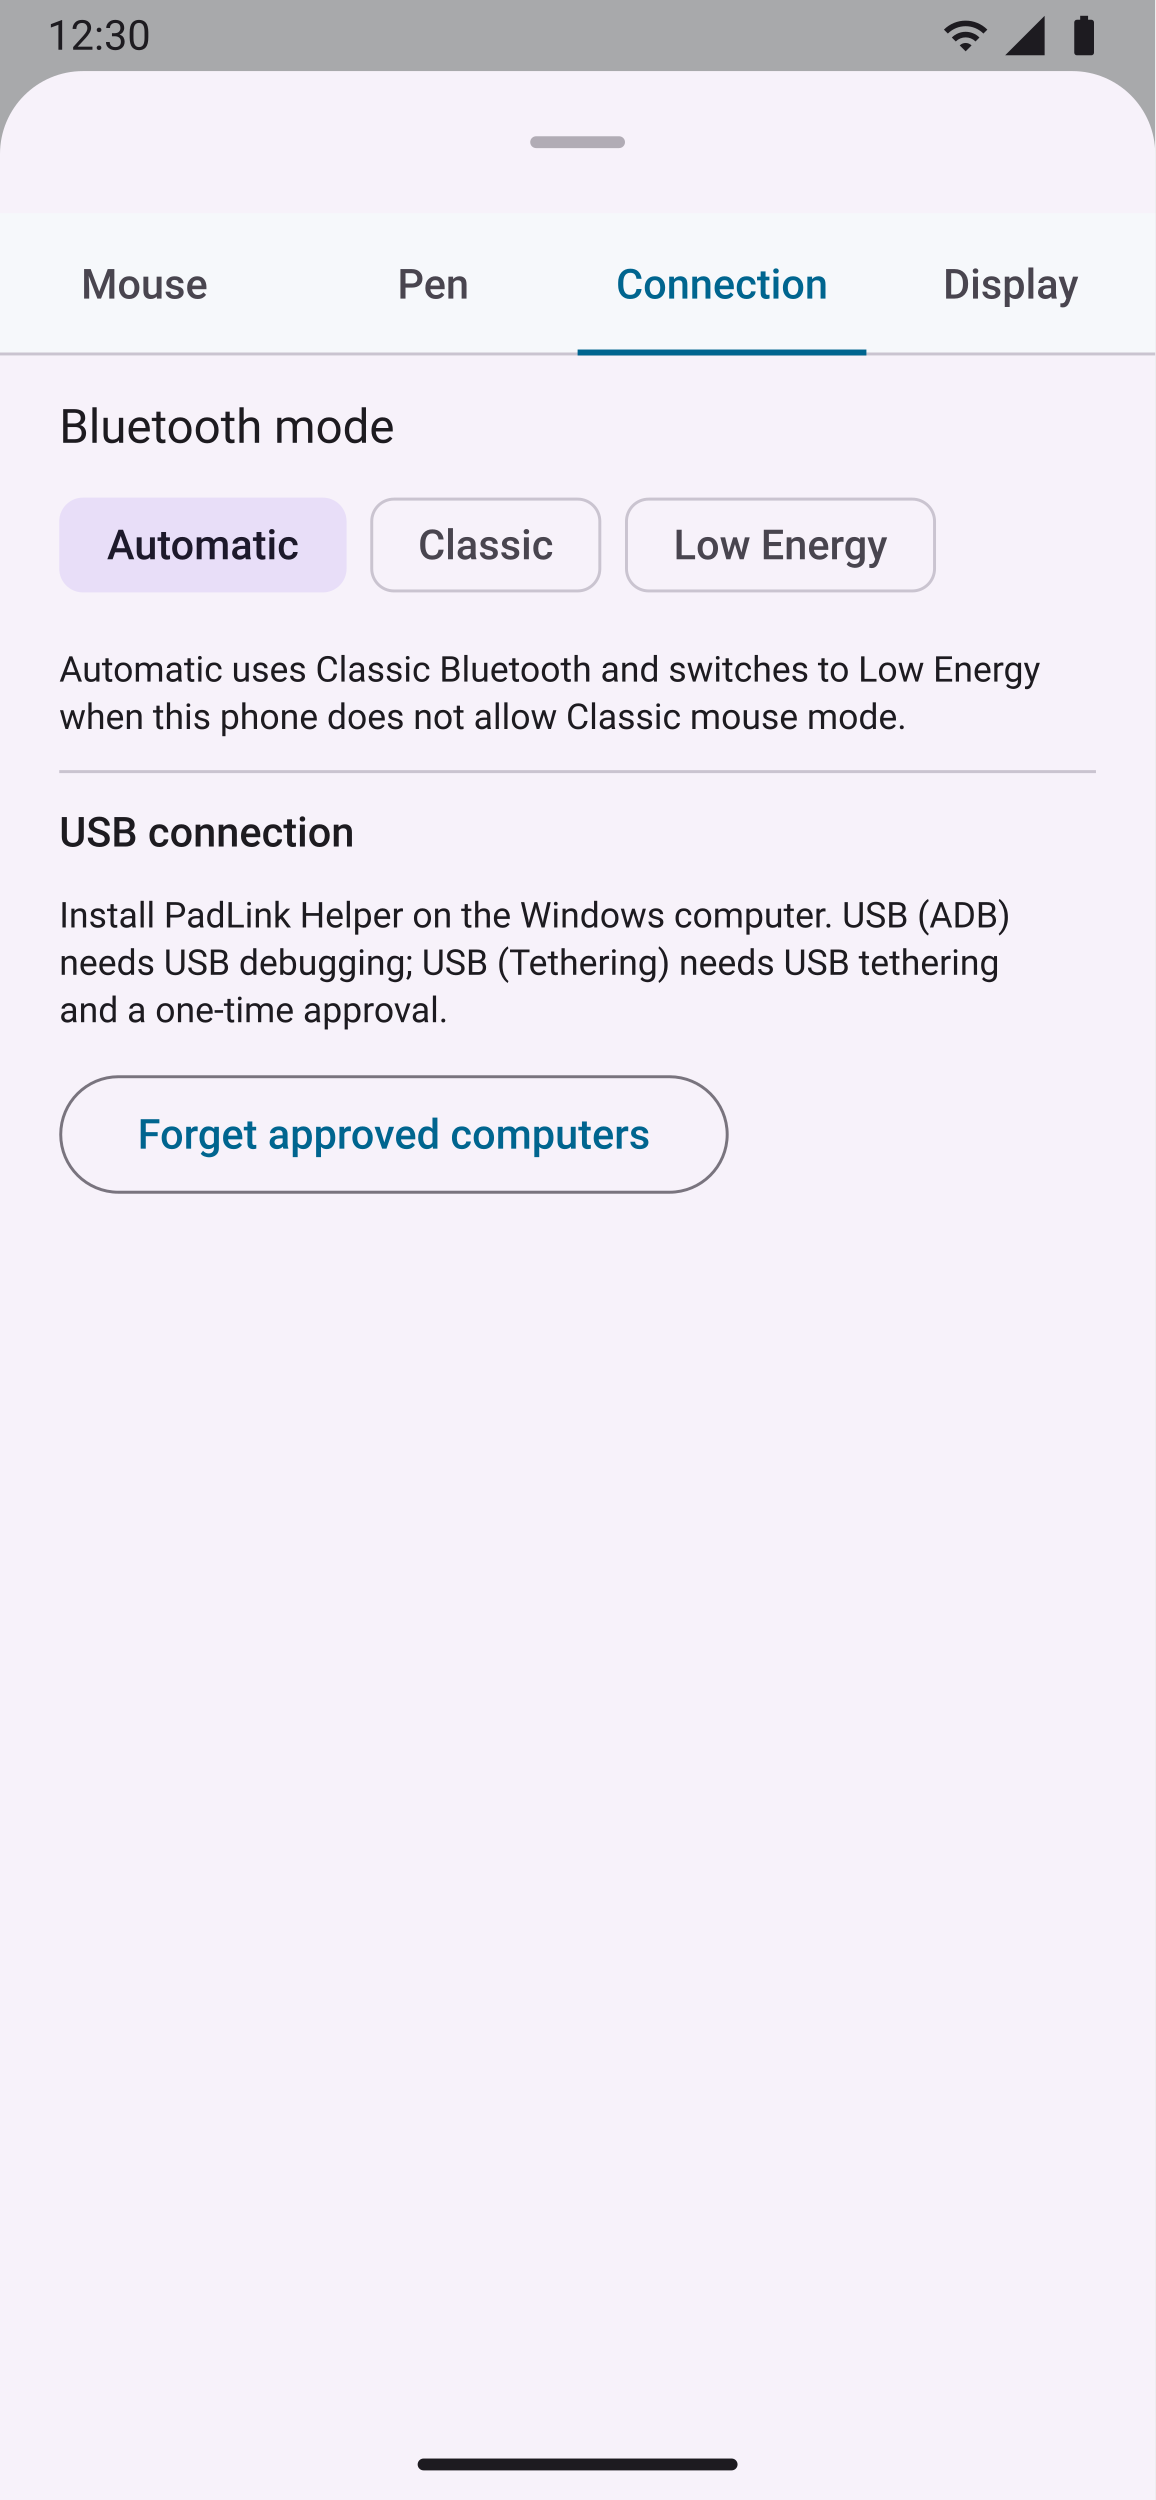
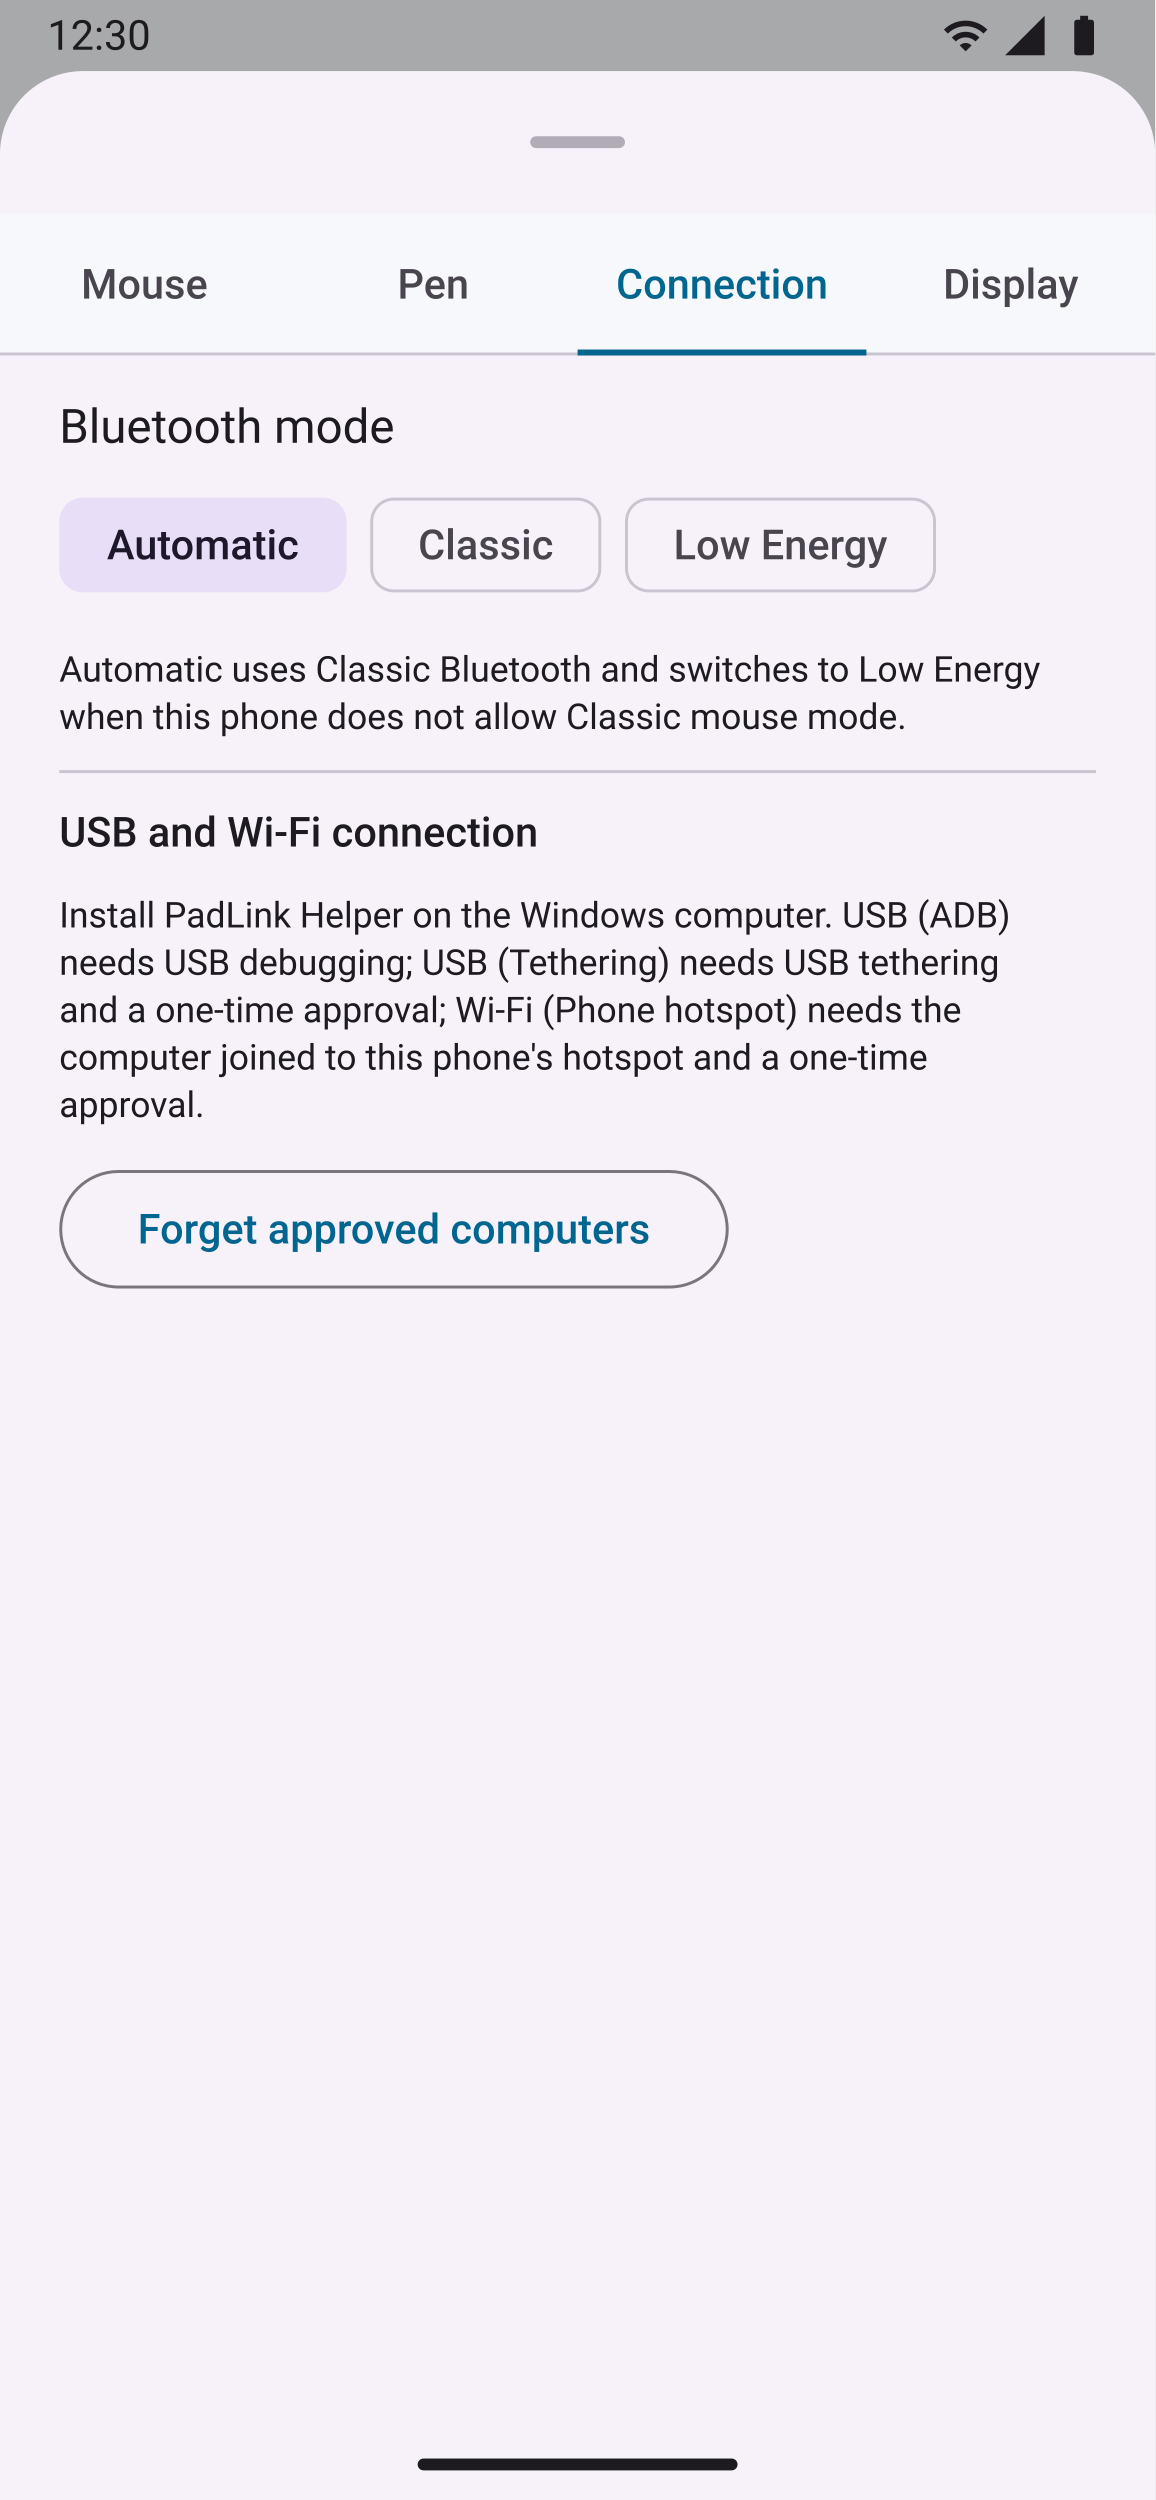
<svg xmlns="http://www.w3.org/2000/svg" width="390" height="844" viewBox="0 0 390 844" font-family="Roboto, 'Segoe UI', Arial, sans-serif">
  <defs>
    <path id="ic-wifi" d="M1 9l2 2c4.97-4.97 13.03-4.97 18 0l2-2C16.93 2.93 7.08 2.93 1 9zm8 8l3 3 3-3c-1.65-1.66-4.34-1.66-6 0zm-4-4l2 2c2.76-2.76 7.24-2.76 10 0l2-2C15.14 9.14 8.87 9.14 5 13z" />
    <path id="ic-signal" d="M2 22h20V2z" />
    <path id="ic-battery" d="M15.67 4H14V2h-4v2H8.33C7.6 4 7 4.6 7 5.33v15.33C7 21.4 7.6 22 8.33 22h7.33c.74 0 1.34-.6 1.34-1.33V5.33C17 4.6 16.4 4 15.67 4z" />
  </defs>
  <rect id="background" x="0" y="0" width="390" height="844" fill="#F6F8FB" />
  <rect id="scrim" x="0" y="0" width="390" height="844" fill="#000000" fill-opacity="0.32" />
  <g id="sheet">
    <path d="M0 52A28 28 0 0 1 28 24H362A28 28 0 0 1 390 52V844H0Z" fill="#F7F2FA" />
    <rect id="drag-handle" x="179" y="46" width="32" height="4" rx="2" fill="#49454F" fill-opacity="0.4" />
    <g id="tab-row" font-size="14" font-weight="500" text-anchor="middle">
      <rect x="0" y="72" width="390" height="48" fill="#F6F8FB" />
      <rect x="0" y="119" width="390" height="1" fill="#CAC4D0" />
      <rect x="195" y="118" width="97.5" height="2" fill="#00658F" />
      <text x="48.75" y="100.8" fill="#49454F">Mouse</text>
      <text x="146.25" y="100.8" fill="#49454F">Pen</text>
      <text x="243.75" y="100.8" fill="#00658F">Connection</text>
      <text x="341.25" y="100.8" fill="#49454F">Display</text>
    </g>
    <g id="content" fill="#1D1B20">
      <g id="bluetooth-mode">
        <text x="20" y="149.5" font-size="16">Bluetooth mode</text>
        <g font-size="14" font-weight="500" text-anchor="middle">
          <rect x="20" y="168" width="97" height="32" rx="8" fill="#E8DEF8" />
          <text x="68.5" y="188.8" fill="#1D192B">Automatic</text>
          <rect x="125.5" y="168.5" width="77" height="31" rx="7.5" fill="none" stroke="#CAC4D0" />
          <text x="164" y="188.8" fill="#49454F">Classic</text>
          <rect x="211.5" y="168.5" width="104" height="31" rx="7.5" fill="none" stroke="#CAC4D0" />
          <text x="263.5" y="188.8" fill="#49454F">Low Energy</text>
        </g>
      </g>
      <g id="bluetooth-mode-help" font-size="12">
        <text x="20" y="230.1">Automatic uses Classic Bluetooth and switches to Low Energy</text>
        <text x="20" y="246.1">when this phone does not allow Classic mouse mode.</text>
      </g>
      <rect id="divider" x="20" y="260" width="350" height="1" fill="#CAC4D0" />
-       <g id="usb-connection">
-         <text x="20" y="285.8" font-size="14" font-weight="500">USB connection</text>
+       <g id="usb-wifi-connection">
+         <text x="20" y="285.8" font-size="14" font-weight="500">USB and Wi-Fi connection</text>
        <g font-size="12">
          <text x="20" y="313.1">Install PadLink Helper on the Windows computer. USB (ADB)</text>
          <text x="20" y="329.1">needs USB debugging; USB (Tethering) needs USB tethering</text>
-           <text x="20" y="345.1">and a one-time approval.</text>
+           <text x="20" y="345.1">and a one-time approval; Wi-Fi (Phone hotspot) needs the</text>
+           <text x="20" y="361.1">computer joined to this phone's hotspot and a one-time</text>
+           <text x="20" y="377.1">approval.</text>
        </g>
      </g>
      <g id="forget-approved-computers">
-         <rect x="20.5" y="363.5" width="225" height="39" rx="19.5" fill="none" stroke="#79747E" />
-         <text x="133" y="387.8" font-size="14" font-weight="500" fill="#00658F" text-anchor="middle">Forget approved computers</text>
+         <rect x="20.5" y="395.5" width="225" height="39" rx="19.5" fill="none" stroke="#79747E" />
+         <text x="133" y="419.8" font-size="14" font-weight="500" fill="#00658F" text-anchor="middle">Forget approved computers</text>
      </g>
    </g>
  </g>
  <g id="status-bar" fill="#1D1B20">
    <text x="16" y="16.8" font-size="14">12:30</text>
    <use href="#ic-wifi" transform="translate(318 4) scale(0.6667)" />
    <use href="#ic-signal" transform="translate(338 4) scale(0.6667)" />
    <use href="#ic-battery" transform="translate(358 4) scale(0.6667)" />
  </g>
  <g id="nav-bar">
    <rect x="141" y="830" width="108" height="4" rx="2" fill="#1D1B20" />
  </g>
</svg>
